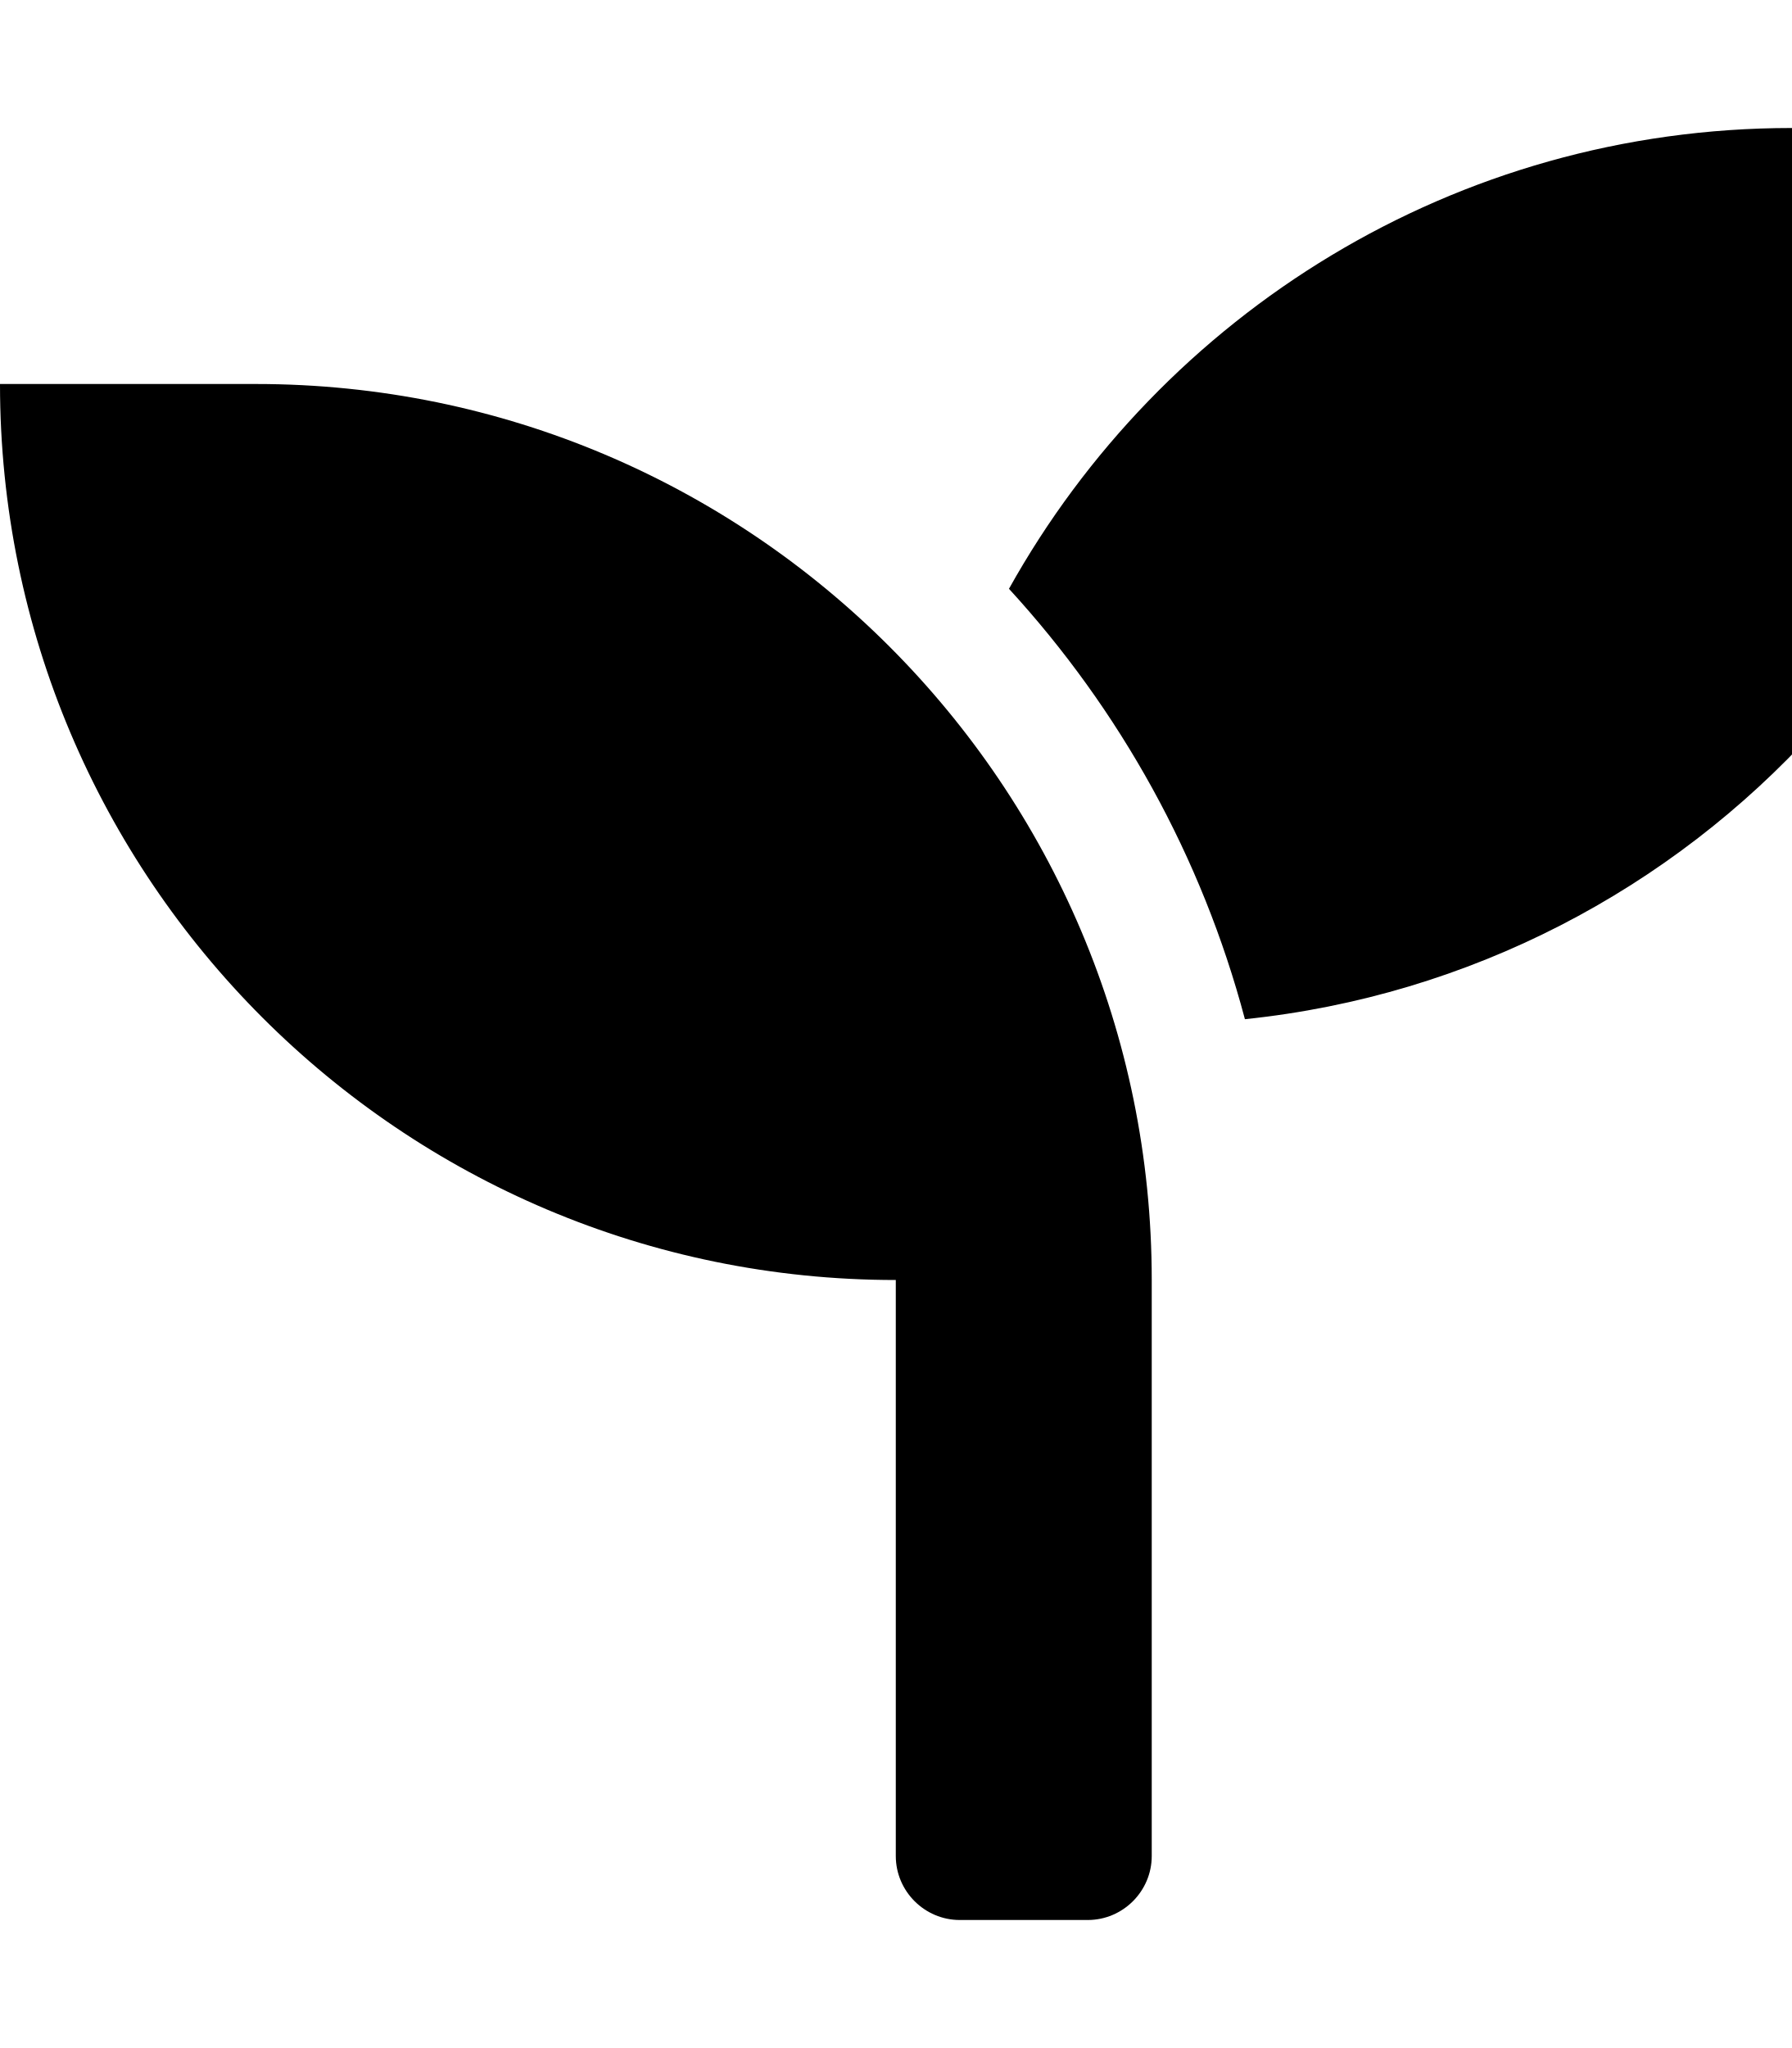
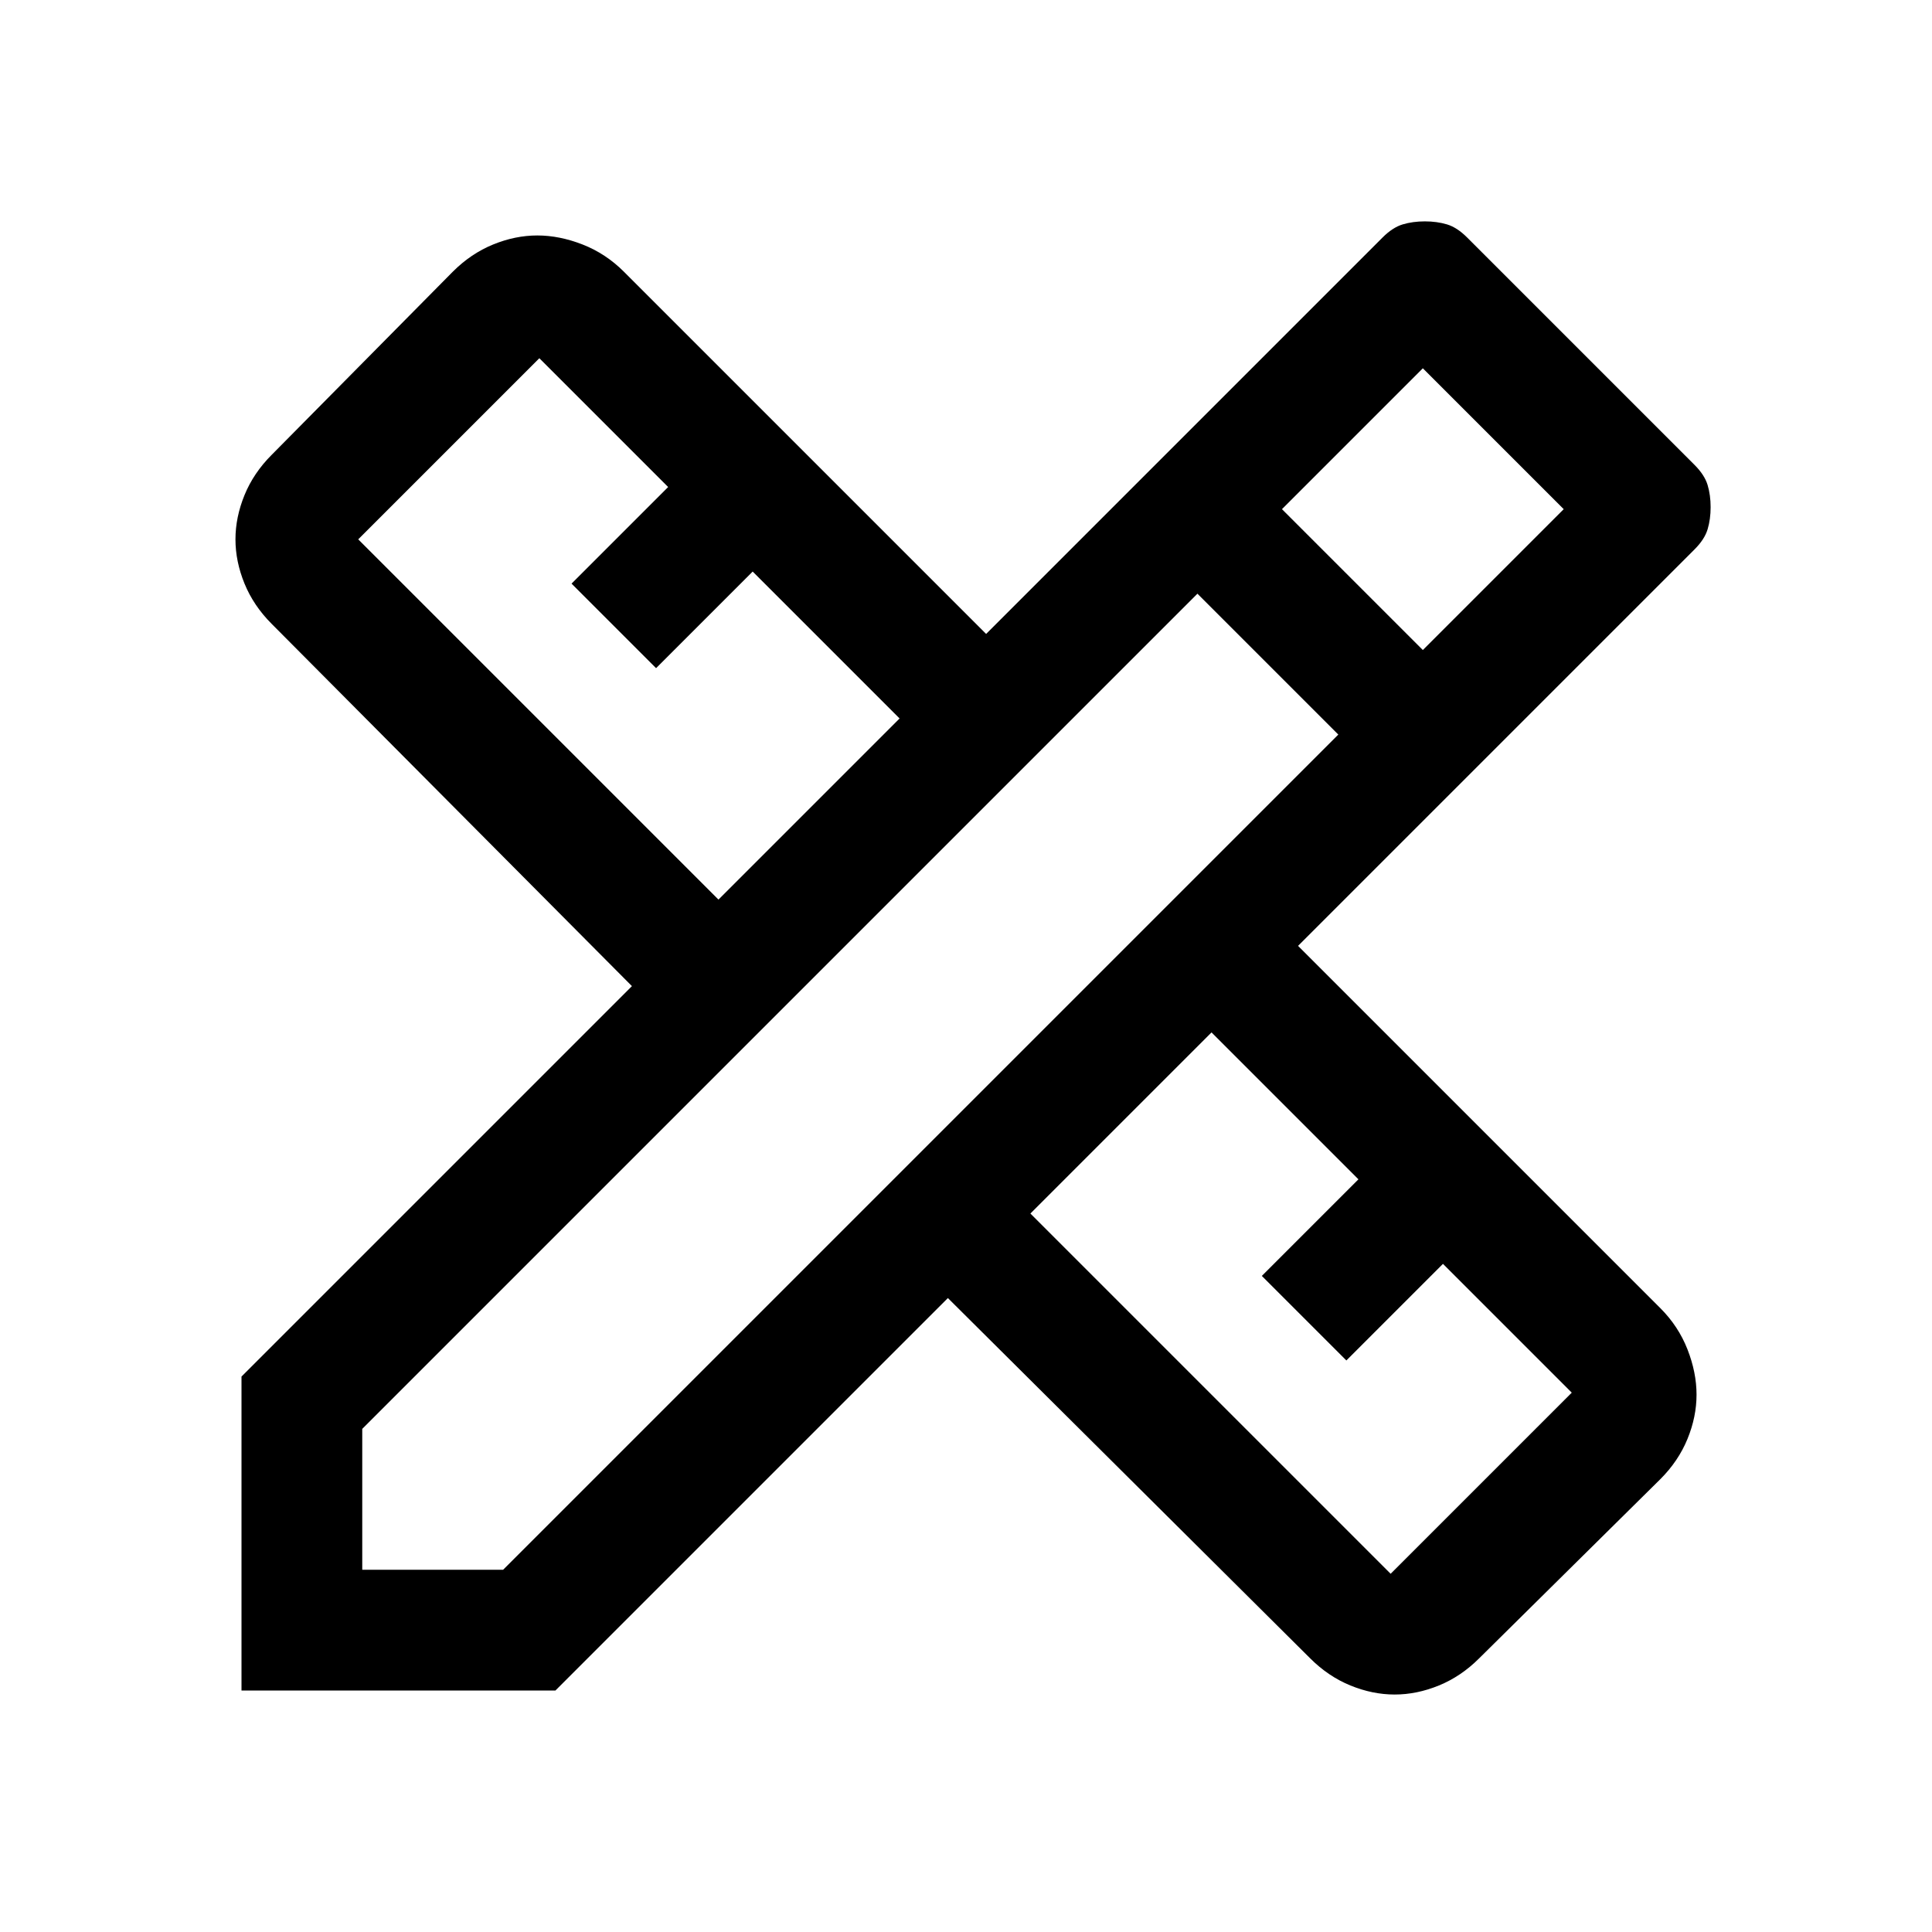
- <svg xmlns="http://www.w3.org/2000/svg" _ngcontent-nyv-c7="" aria-hidden="true" focusable="false" data-prefix="fab" role="img" viewBox="0 0 448 512" class="svg-inline--fa fa-w-14 fa-seedling">
-   <path d="M64 96H0c0 123.7 100.3 224 224 224v144c0 8.8 7.2 16 16 16h32c8.8 0 16-7.2 16-16V320C288 196.3 187.7 96 64 96zm384-64c-84.2 0-157.4 46.5-195.7 115.2 27.7 30.2 48.2 66.9 59 107.6C424 243.1 512 147.9 512 32h-64z" />
+ <svg xmlns="http://www.w3.org/2000/svg" height="48" width="48">
+   <path d="M6 42v-7.8l9.7-9.7-8.95-9q-.45-.45-.675-1-.225-.55-.225-1.1t.225-1.1q.225-.55.675-1l4.5-4.55q.45-.45 1-.675.55-.225 1.1-.225t1.125.225q.575.225 1.025.675l9 9 9.85-9.85q.25-.25.5-.325.25-.075.55-.075.3 0 .55.075.25.075.5.325l5.65 5.65q.25.25.325.5.075.25.075.55 0 .3-.075.55-.075.25-.325.5l-9.85 9.85 9 9q.45.45.675 1.025.225.575.225 1.125t-.225 1.1q-.225.55-.675 1l-4.5 4.45q-.45.45-1 .675-.55.225-1.1.225t-1.1-.225q-.55-.225-1-.675l-9-8.95L13.8 42Zm11.85-19.65 4.5-4.5-3.65-3.65-2.4 2.4-2.1-2.1 2.4-2.4-3.2-3.2-4.5 4.5Zm16.7 16.75 4.5-4.5-3.2-3.2-2.4 2.4-2.1-2.1 2.4-2.4-3.65-3.65-4.5 4.5ZM9 39h3.5l20.75-20.75-3.5-3.5L9 35.5Zm26.35-22.85 3.5-3.5-3.5-3.5-3.5 3.5Z" />
</svg>
